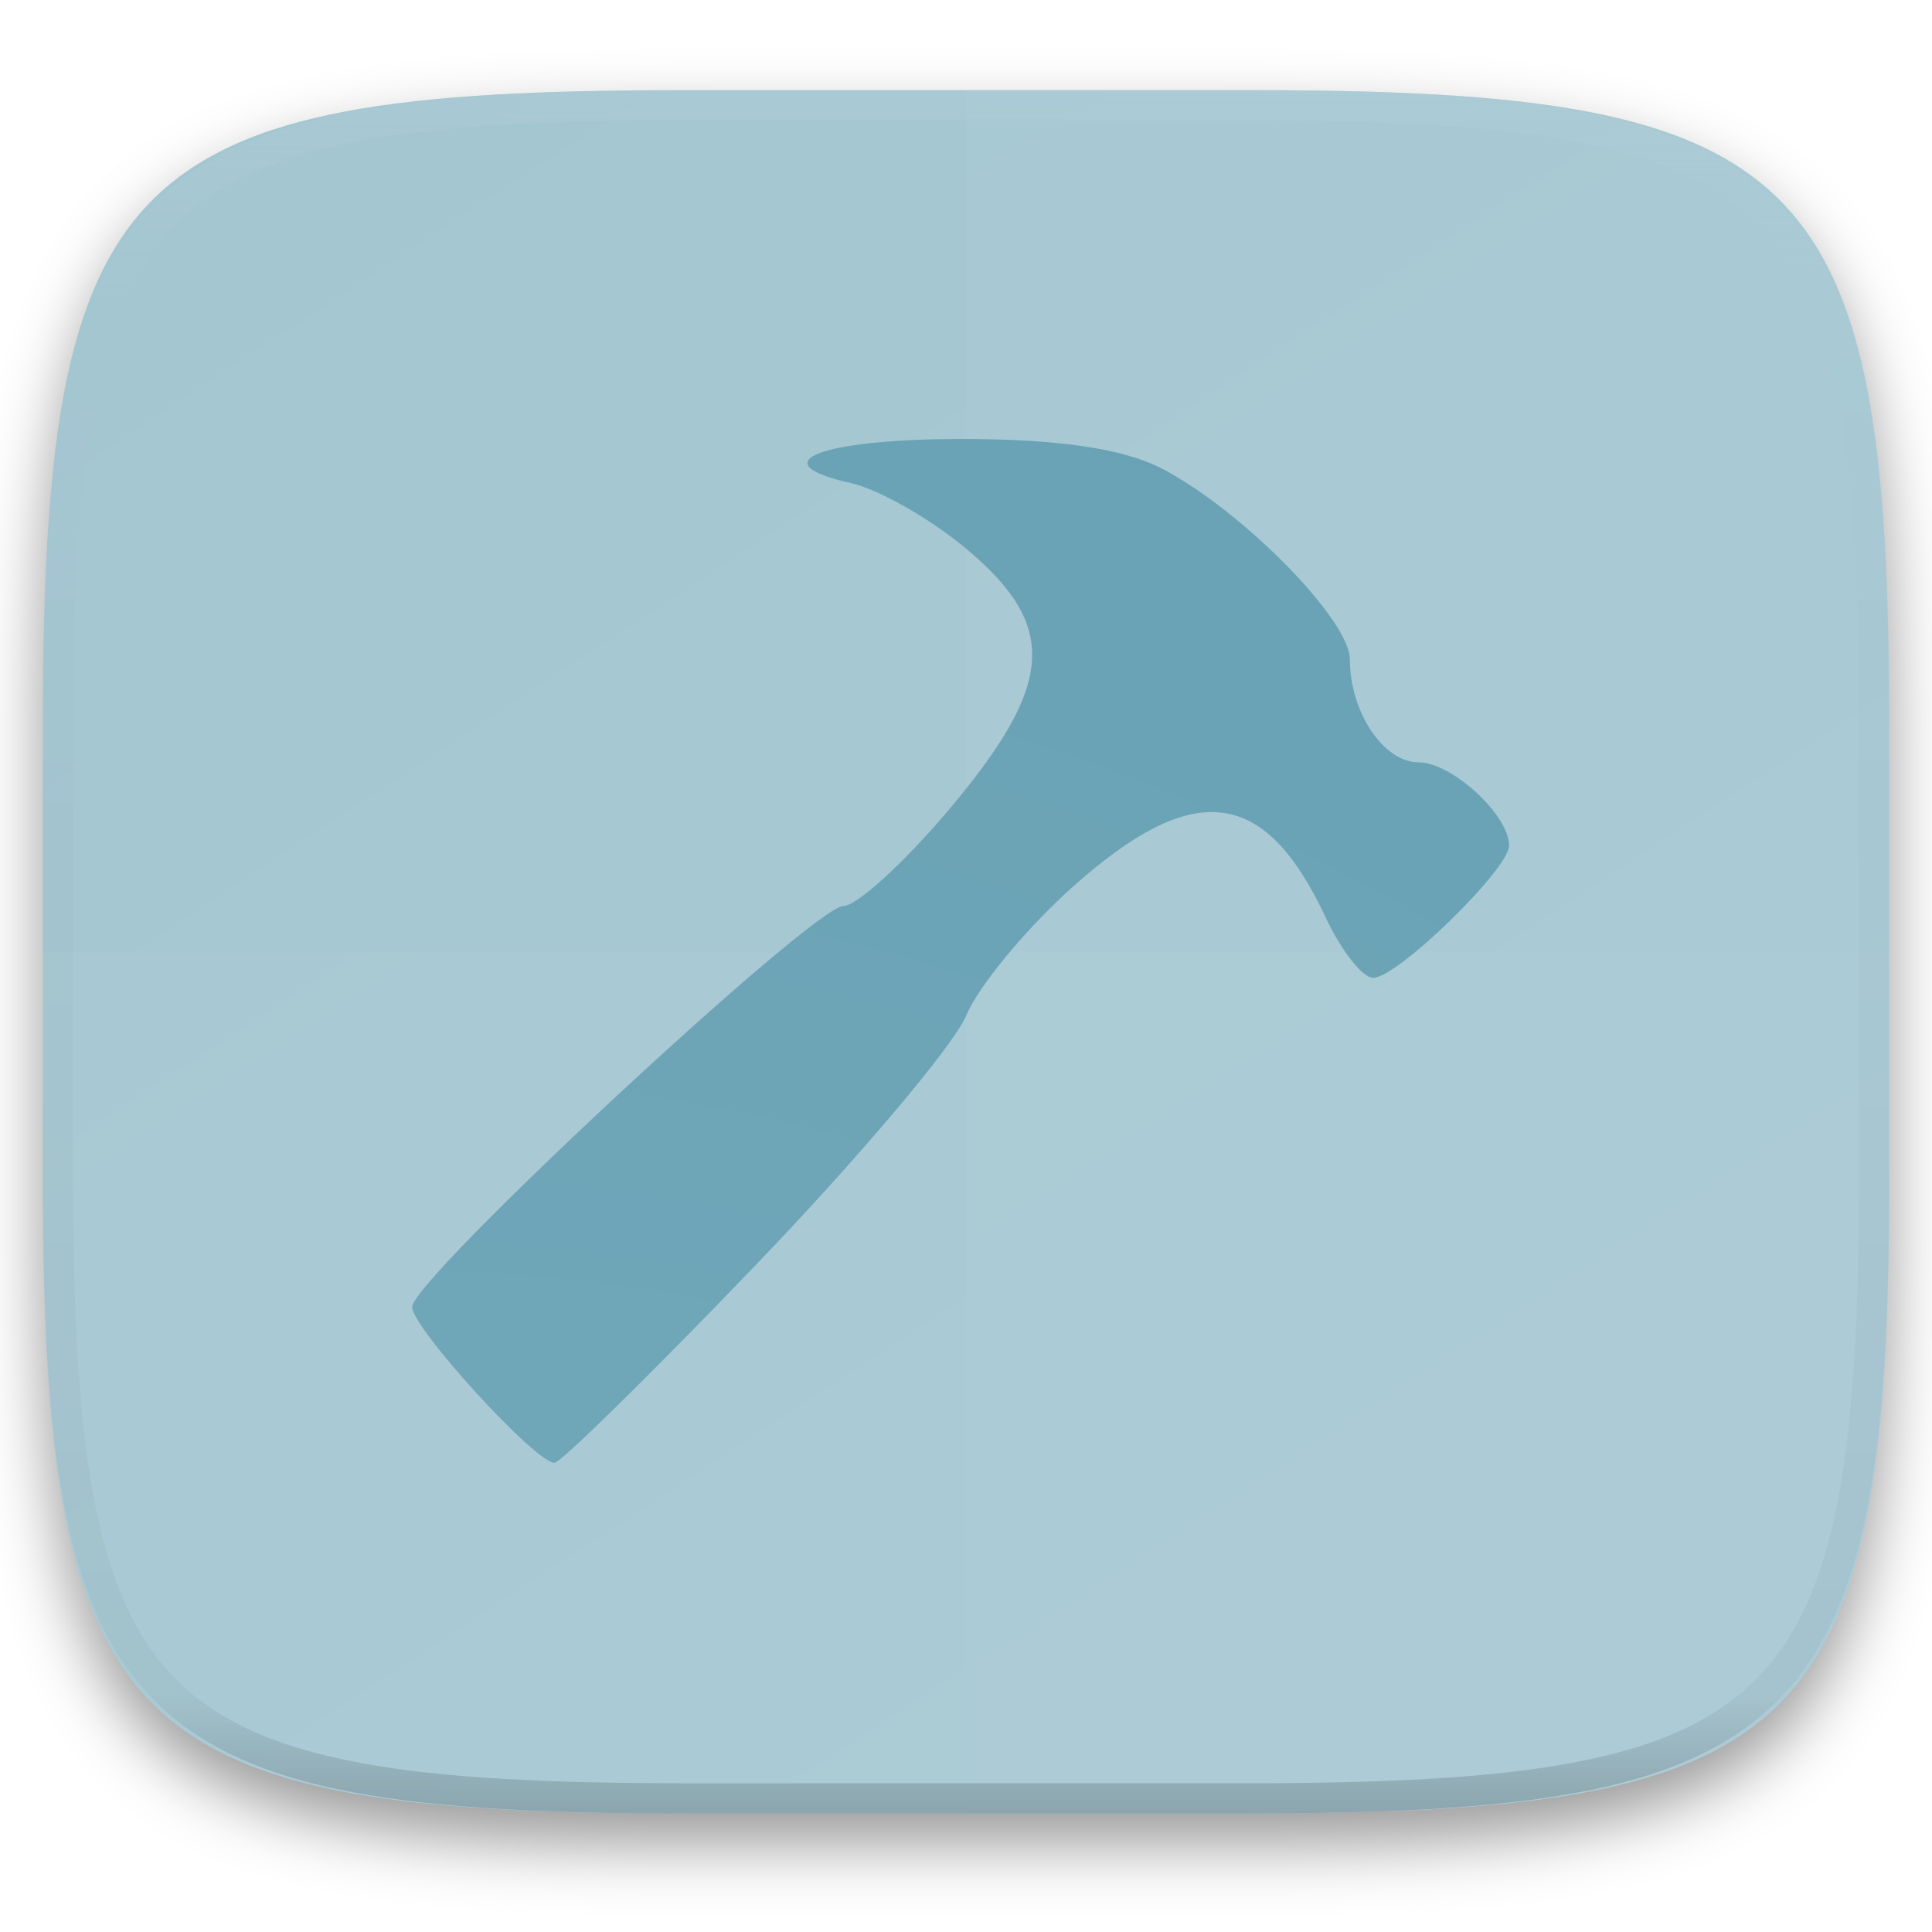
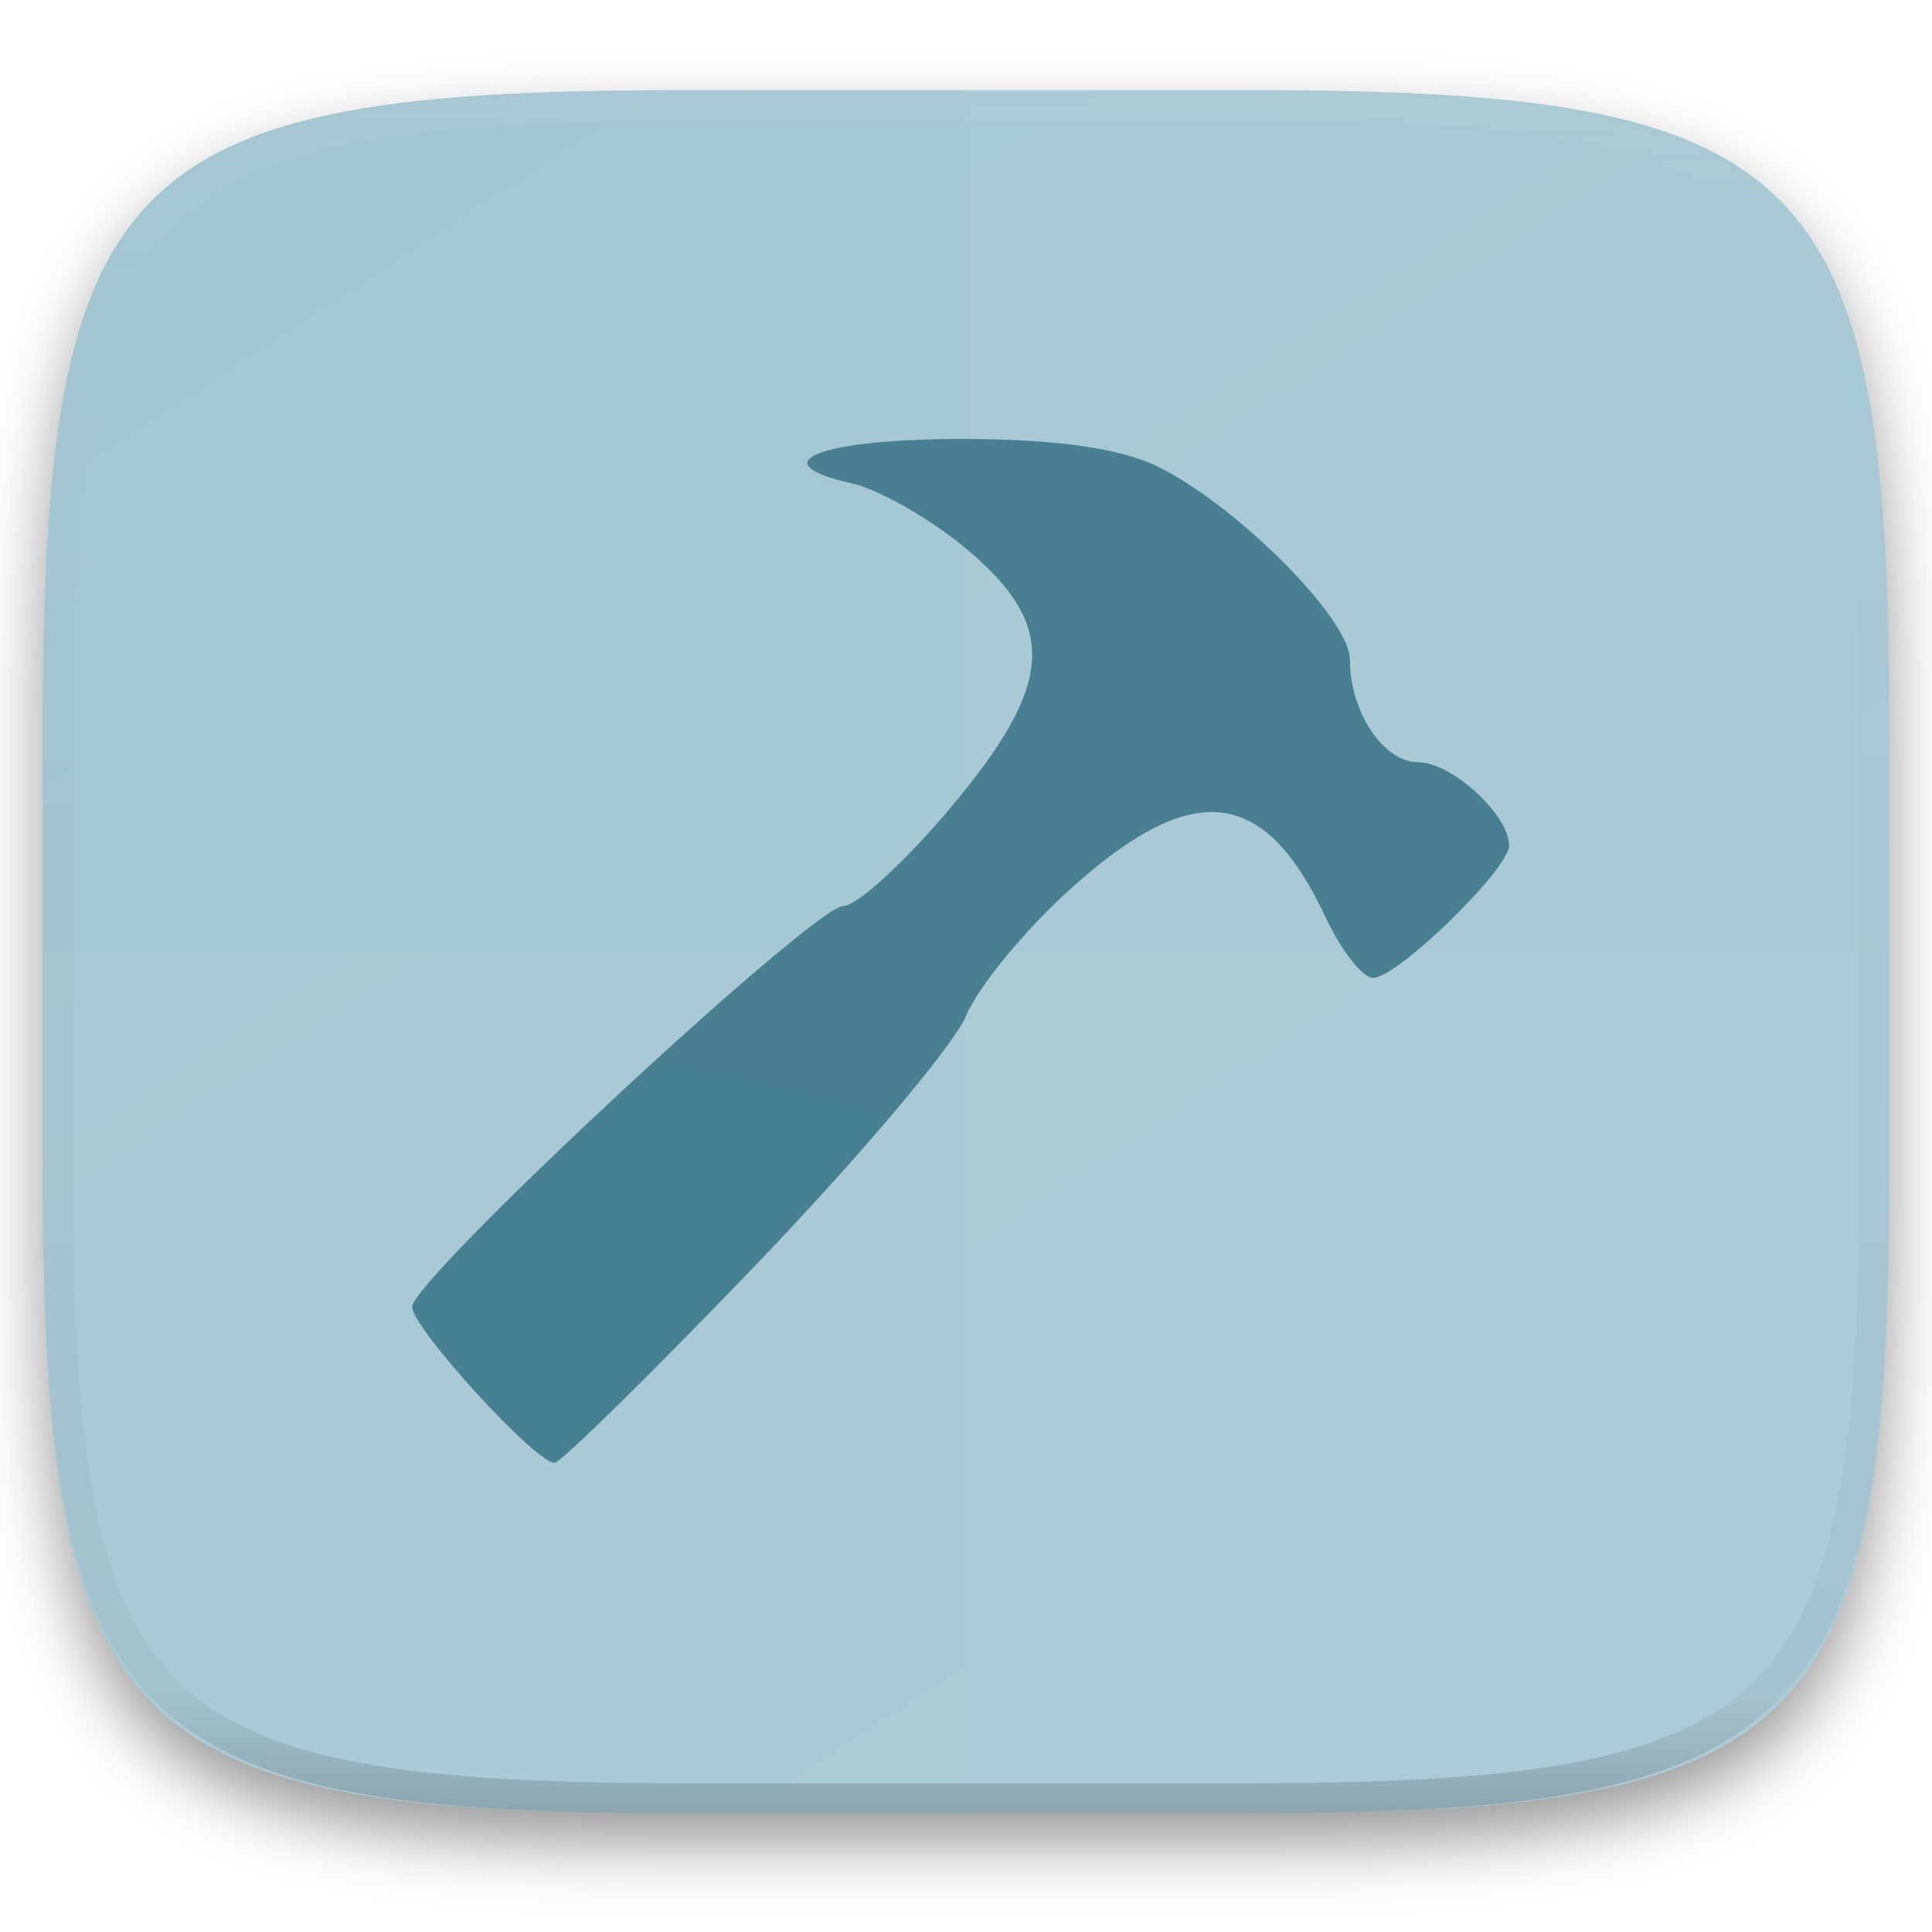
<svg xmlns="http://www.w3.org/2000/svg" style="isolation:isolate" width="256" height="256">
  <g filter="url(#a)">
    <linearGradient id="b" x1=".233" x2=".933" y1="-.071" y2=".924" gradientTransform="matrix(244.648 0 0 228.338 5.676 11.947)" gradientUnits="userSpaceOnUse">
      <stop offset="0%" stop-color="#a3c6d1" />
      <stop offset="100%" stop-color="#aacbd5" />
    </linearGradient>
    <path fill="url(#b)" d="M165.685 11.947c74.055 0 84.639 10.557 84.639 84.544v59.251c0 73.986-10.584 84.543-84.639 84.543h-75.37c-74.055 0-84.639-10.557-84.639-84.543V96.491c0-73.987 10.584-84.544 84.639-84.544h75.37z" />
  </g>
  <defs>
    <filter id="a" width="400%" height="400%" x="-200%" y="-200%" color-interpolation-filters="sRGB" filterUnits="objectBoundingBox">
      <feGaussianBlur in="SourceGraphic" stdDeviation="4.294" />
      <feOffset dy="4" result="pf_100_offsetBlur" />
      <feFlood flood-opacity=".4" />
      <feComposite in2="pf_100_offsetBlur" operator="in" result="pf_100_dropShadow" />
      <feBlend in="SourceGraphic" in2="pf_100_dropShadow" />
    </filter>
  </defs>
  <path fill="#b0ced8" opacity=".3" d="M5.676 126.116v29.626c0 73.986 10.584 84.543 84.639 84.543h75.37c74.055 0 84.639-10.557 84.639-84.543v-29.626H5.676z" />
  <path fill="#b0ced8" opacity=".3" d="M128 11.947v228.338h37.685c74.055 0 84.639-10.557 84.639-84.543V96.491c0-73.987-10.584-84.544-84.639-84.544H128z" />
  <radialGradient id="c" cx="-.5" cy=".5" r="12.672" fx="2.387" fy="-.061" gradientTransform="matrix(0 135.666 -145.357 0 54.607 58.167)" gradientUnits="userSpaceOnUse">
-     <stop offset="0%" stop-color="#77abbc" />
-     <stop offset="26.238%" stop-color="#619db1" />
-     <stop offset="70.495%" stop-color="#518fa4" />
-     <stop offset="100%" stop-color="#4e8a9e" />
+     <stop offset="0%" stop-color="#498194" />
+     <stop offset="100%" stop-color="#437687" />
  </radialGradient>
  <path fill="url(#c)" d="M100.03 167.739c13.786-14.351 26.382-29.272 27.991-33.157 1.608-3.884 7.952-11.555 14.096-17.045 16.083-14.372 25.466-13.244 33.541 4.031 2.057 4.401 4.889 8.002 6.292 8.002 3.21 0 18.014-14.41 18.014-17.535 0-4.049-7.596-11.026-12.003-11.026-4.647 0-9.097-6.673-9.097-13.641 0-5.281-14.536-19.98-25.087-25.369-5.027-2.568-13.684-3.832-26.237-3.832-18.975 0-26.906 3.144-14.762 5.852 3.649.813 10.516 4.727 15.26 8.697 12.215 10.222 11.723 17.903-2.209 34.458-5.96 7.082-12.296 12.876-14.082 12.876-3.948 0-57.14 49.454-57.14 53.125 0 2.772 16.33 20.658 18.86 20.658.824 0 12.777-11.742 26.563-26.094z" />
  <g opacity=".4">
    <linearGradient id="d" x1=".517" x2=".517" y2="1" gradientTransform="matrix(244.65 0 0 228.34 5.68 11.95)" gradientUnits="userSpaceOnUse">
      <stop offset="0%" stop-color="#b0ced8" />
      <stop offset="12.5%" stop-color="#b0ced8" stop-opacity=".098" />
      <stop offset="92.5%" stop-opacity=".098" />
      <stop offset="100%" stop-opacity=".498" />
    </linearGradient>
    <path fill="url(#d)" fill-rule="evenodd" d="M165.068 11.951c4.328-.01 8.656.04 12.984.138 3.875.078 7.75.226 11.626.452 3.453.196 6.905.481 10.348.854 3.06.335 6.118.786 9.148 1.346a80.47 80.47 0 0 1 8.046 1.916 53.64 53.64 0 0 1 7.023 2.584 40.413 40.413 0 0 1 6.06 3.35 35.176 35.176 0 0 1 5.134 4.215 35.072 35.072 0 0 1 4.22 5.119 41.692 41.692 0 0 1 3.363 6.042 55.982 55.982 0 0 1 2.597 7.005 80.224 80.224 0 0 1 1.918 8.037 124.43 124.43 0 0 1 1.348 9.127c.374 3.439.659 6.878.856 10.326.226 3.861.373 7.732.462 11.593.088 4.323.138 8.646.128 12.96v58.21c.01 4.324-.04 8.637-.128 12.96a325.177 325.177 0 0 1-.462 11.593 200.984 200.984 0 0 1-.856 10.326 124.691 124.691 0 0 1-1.348 9.137 80.687 80.687 0 0 1-1.918 8.027 55.414 55.414 0 0 1-2.597 7.005 41.18 41.18 0 0 1-3.364 6.042 34.559 34.559 0 0 1-4.22 5.119 35.177 35.177 0 0 1-5.134 4.215 40.412 40.412 0 0 1-6.059 3.35 55.138 55.138 0 0 1-7.023 2.594 77.806 77.806 0 0 1-8.046 1.906 120 120 0 0 1-9.148 1.346c-3.443.373-6.895.658-10.348.854-3.875.226-7.75.374-11.626.462-4.328.088-8.656.138-12.984.128H90.942c-4.328.01-8.656-.04-12.984-.128a328.387 328.387 0 0 1-11.626-.462 203.003 203.003 0 0 1-10.348-.854 120 120 0 0 1-9.148-1.346 77.806 77.806 0 0 1-8.046-1.906 55.139 55.139 0 0 1-7.023-2.594 40.413 40.413 0 0 1-6.06-3.35 35.176 35.176 0 0 1-5.134-4.215 34.56 34.56 0 0 1-4.22-5.119 41.183 41.183 0 0 1-3.363-6.042 55.415 55.415 0 0 1-2.597-7.005 80.682 80.682 0 0 1-1.918-8.027 124.688 124.688 0 0 1-1.348-9.137 200.993 200.993 0 0 1-.856-10.326 325.212 325.212 0 0 1-.462-11.593 569.197 569.197 0 0 1-.128-12.96v-58.21c-.01-4.314.04-8.637.128-12.96.089-3.86.236-7.732.462-11.593.197-3.448.482-6.887.856-10.326.335-3.055.787-6.101 1.348-9.127a80.219 80.219 0 0 1 1.918-8.037 55.983 55.983 0 0 1 2.597-7.005 41.695 41.695 0 0 1 3.364-6.042 35.072 35.072 0 0 1 4.22-5.119 35.176 35.176 0 0 1 5.134-4.215 40.413 40.413 0 0 1 6.059-3.35 53.64 53.64 0 0 1 7.023-2.584 80.47 80.47 0 0 1 8.046-1.916 125.11 125.11 0 0 1 9.148-1.346c3.443-.373 6.895-.658 10.348-.854 3.875-.226 7.75-.374 11.626-.452 4.328-.098 8.656-.148 12.984-.138h74.126zm.01 4.009c4.298-.01 8.597.039 12.895.127 3.827.089 7.653.236 11.48.452 3.383.197 6.766.472 10.13.845 2.971.315 5.932.747 8.863 1.297a75.943 75.943 0 0 1 7.653 1.818 50.493 50.493 0 0 1 6.501 2.397 37.038 37.038 0 0 1 5.47 3.026 30.383 30.383 0 0 1 4.524 3.724 31.05 31.05 0 0 1 3.738 4.519 37.271 37.271 0 0 1 3.03 5.443 51.46 51.46 0 0 1 2.4 6.494 75.563 75.563 0 0 1 1.829 7.634c.54 2.928.974 5.875 1.298 8.842.374 3.36.65 6.73.846 10.11.217 3.822.374 7.634.453 11.456.088 4.293.137 8.577.137 12.87v58.212c0 4.293-.049 8.577-.137 12.87a317.503 317.503 0 0 1-.453 11.456c-.196 3.38-.472 6.75-.846 10.12a121.689 121.689 0 0 1-1.298 8.832 75.562 75.562 0 0 1-1.83 7.634 50.902 50.902 0 0 1-2.4 6.494 36.767 36.767 0 0 1-3.03 5.443 30.615 30.615 0 0 1-3.737 4.53 30.938 30.938 0 0 1-4.525 3.713 37.038 37.038 0 0 1-5.469 3.026 49.07 49.07 0 0 1-6.501 2.397 75.942 75.942 0 0 1-7.653 1.818c-2.931.55-5.892.982-8.863 1.306-3.364.364-6.747.649-10.13.836-3.827.216-7.653.373-11.48.452-4.298.098-8.597.137-12.895.137H90.932c-4.298 0-8.597-.04-12.895-.137a320.093 320.093 0 0 1-11.48-.452 193.696 193.696 0 0 1-10.13-.836 116.71 116.71 0 0 1-8.863-1.306 75.942 75.942 0 0 1-7.653-1.818 49.07 49.07 0 0 1-6.501-2.397 37.038 37.038 0 0 1-5.47-3.026 30.938 30.938 0 0 1-4.524-3.714 30.615 30.615 0 0 1-3.738-4.529 36.766 36.766 0 0 1-3.03-5.443 50.903 50.903 0 0 1-2.4-6.494 75.567 75.567 0 0 1-1.829-7.634 121.69 121.69 0 0 1-1.298-8.832c-.374-3.37-.65-6.74-.846-10.12a317.535 317.535 0 0 1-.453-11.456 623.851 623.851 0 0 1-.137-12.87V97.014c0-4.293.049-8.577.137-12.87.079-3.822.236-7.634.453-11.456.197-3.38.472-6.75.846-10.11.324-2.967.757-5.914 1.298-8.842a75.568 75.568 0 0 1 1.83-7.634 51.46 51.46 0 0 1 2.4-6.494 37.27 37.27 0 0 1 3.03-5.443 31.05 31.05 0 0 1 3.737-4.52 30.384 30.384 0 0 1 4.525-3.723 37.039 37.039 0 0 1 5.469-3.026 50.494 50.494 0 0 1 6.501-2.397 75.943 75.943 0 0 1 7.653-1.818c2.931-.55 5.892-.982 8.863-1.297 3.364-.373 6.747-.648 10.13-.845a344.71 344.71 0 0 1 11.48-.452c4.298-.088 8.597-.137 12.895-.127H165.078z" />
  </g>
</svg>
